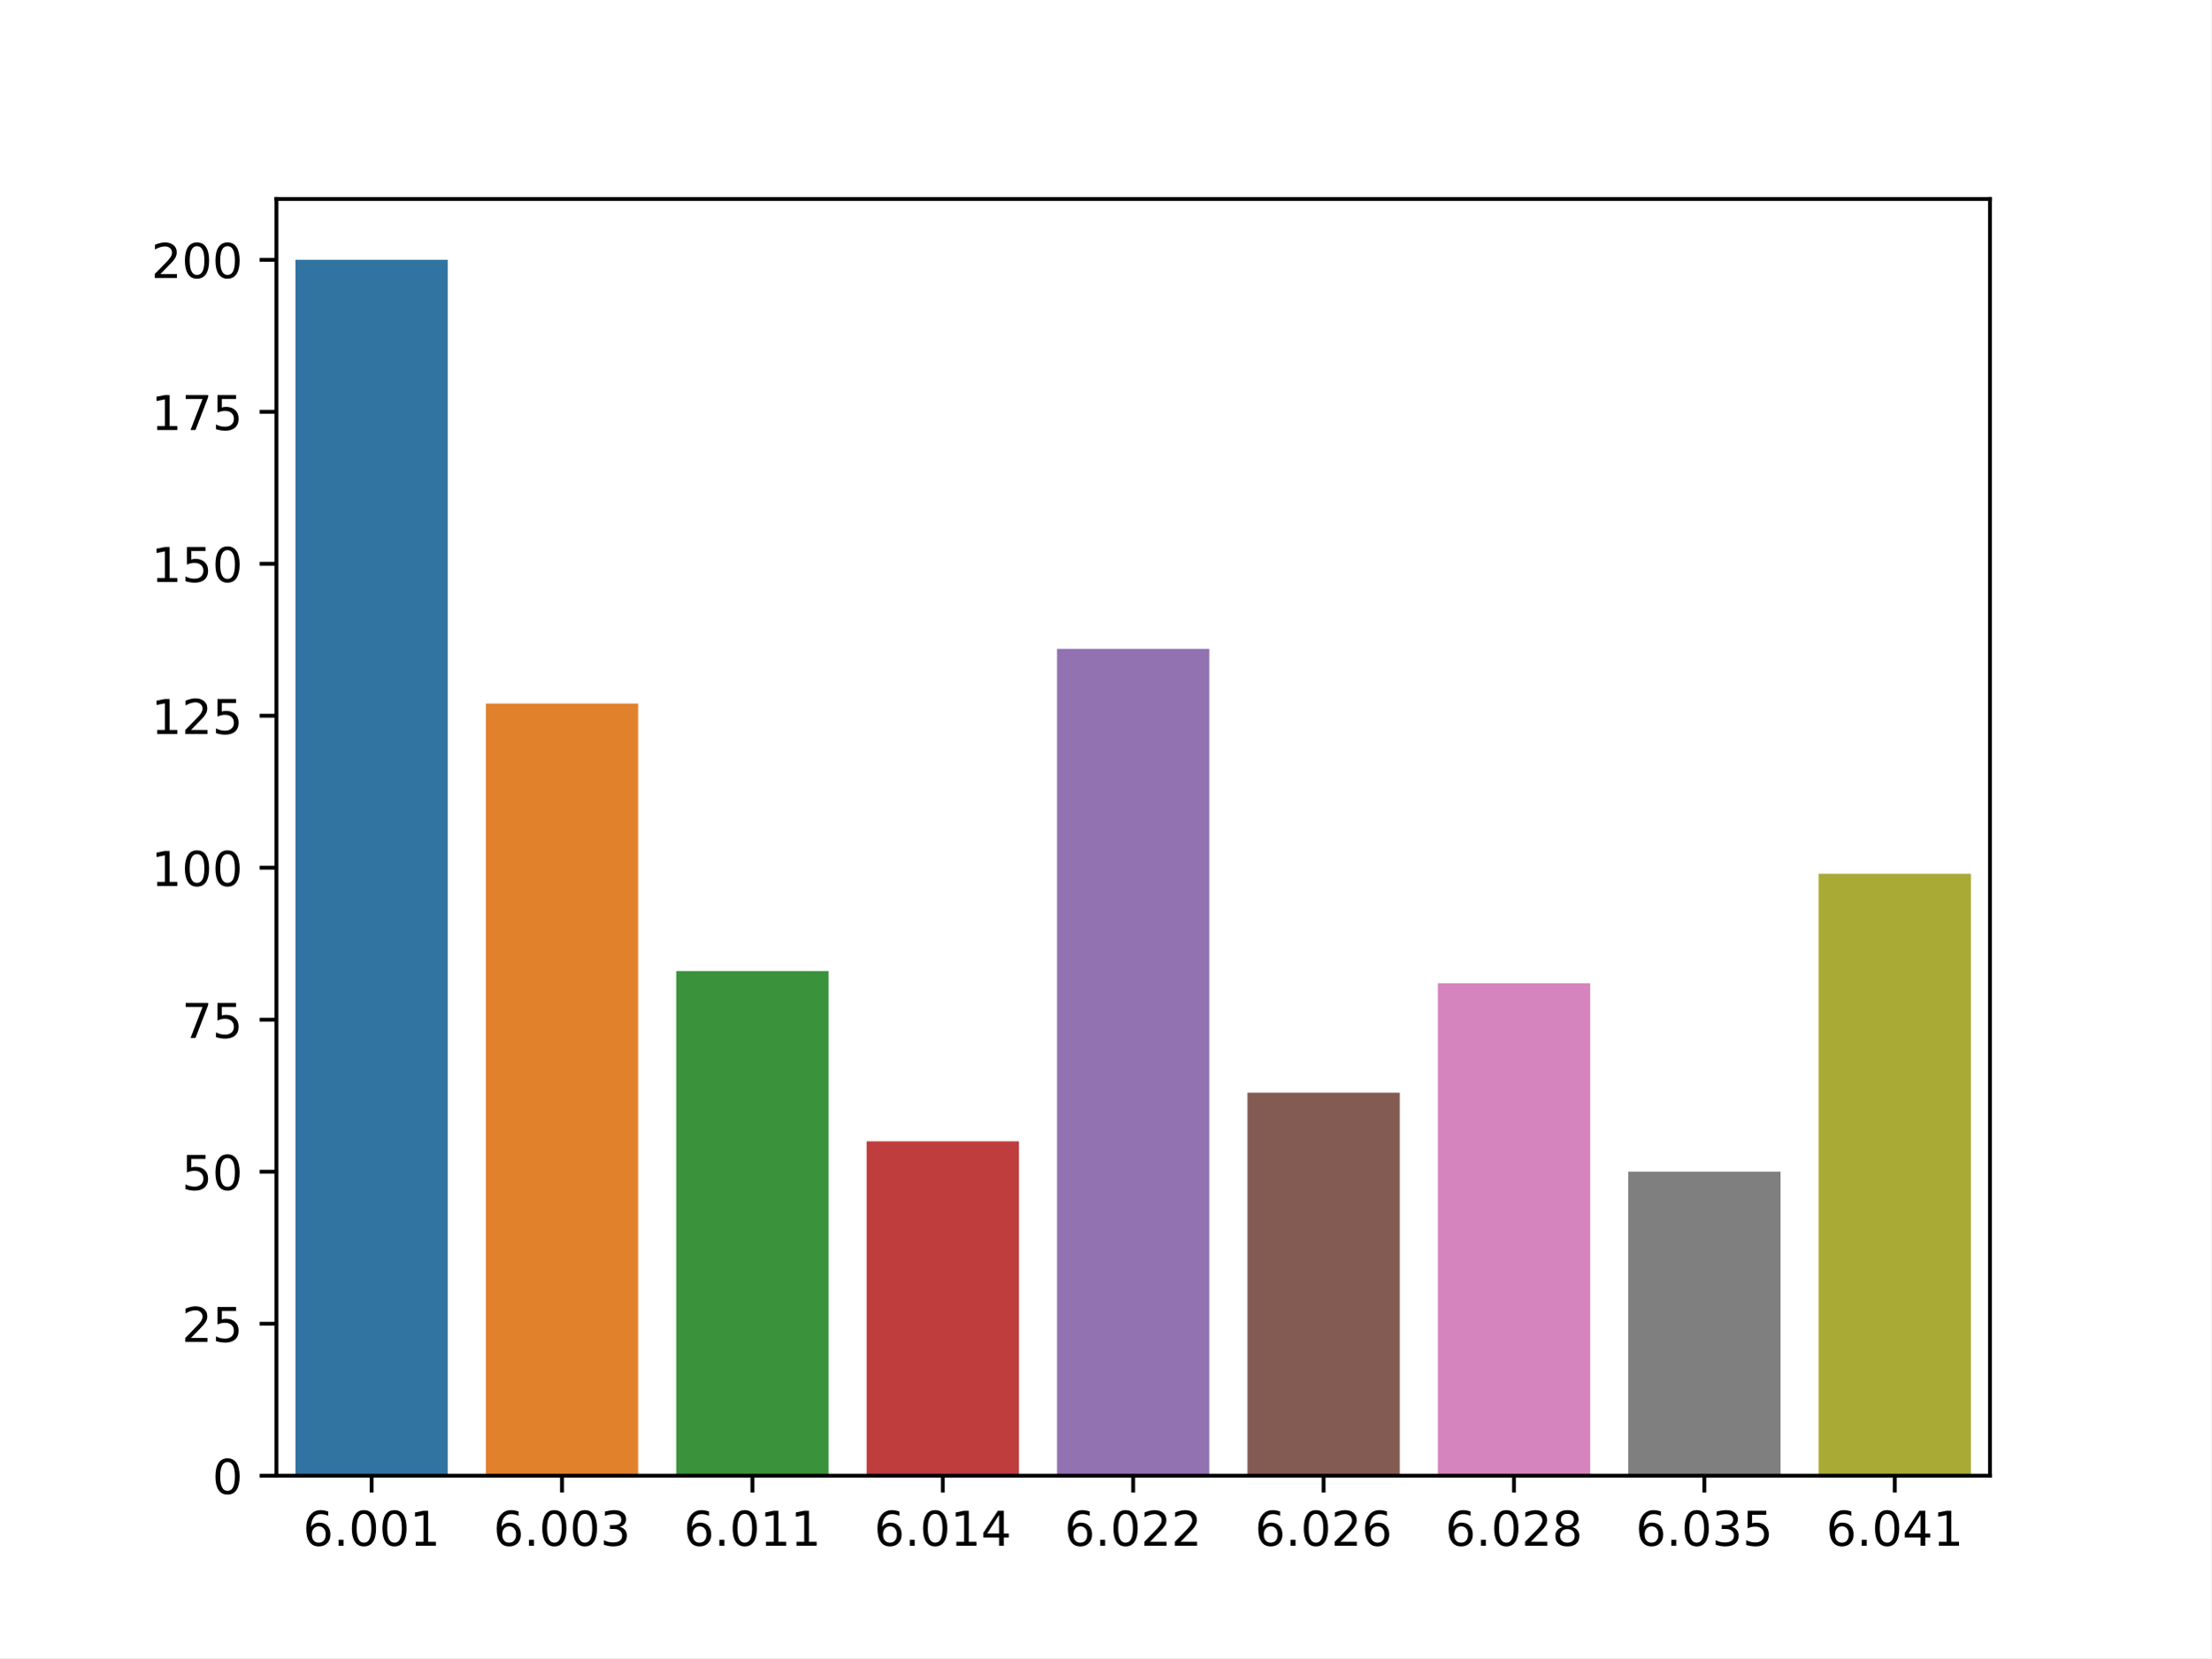
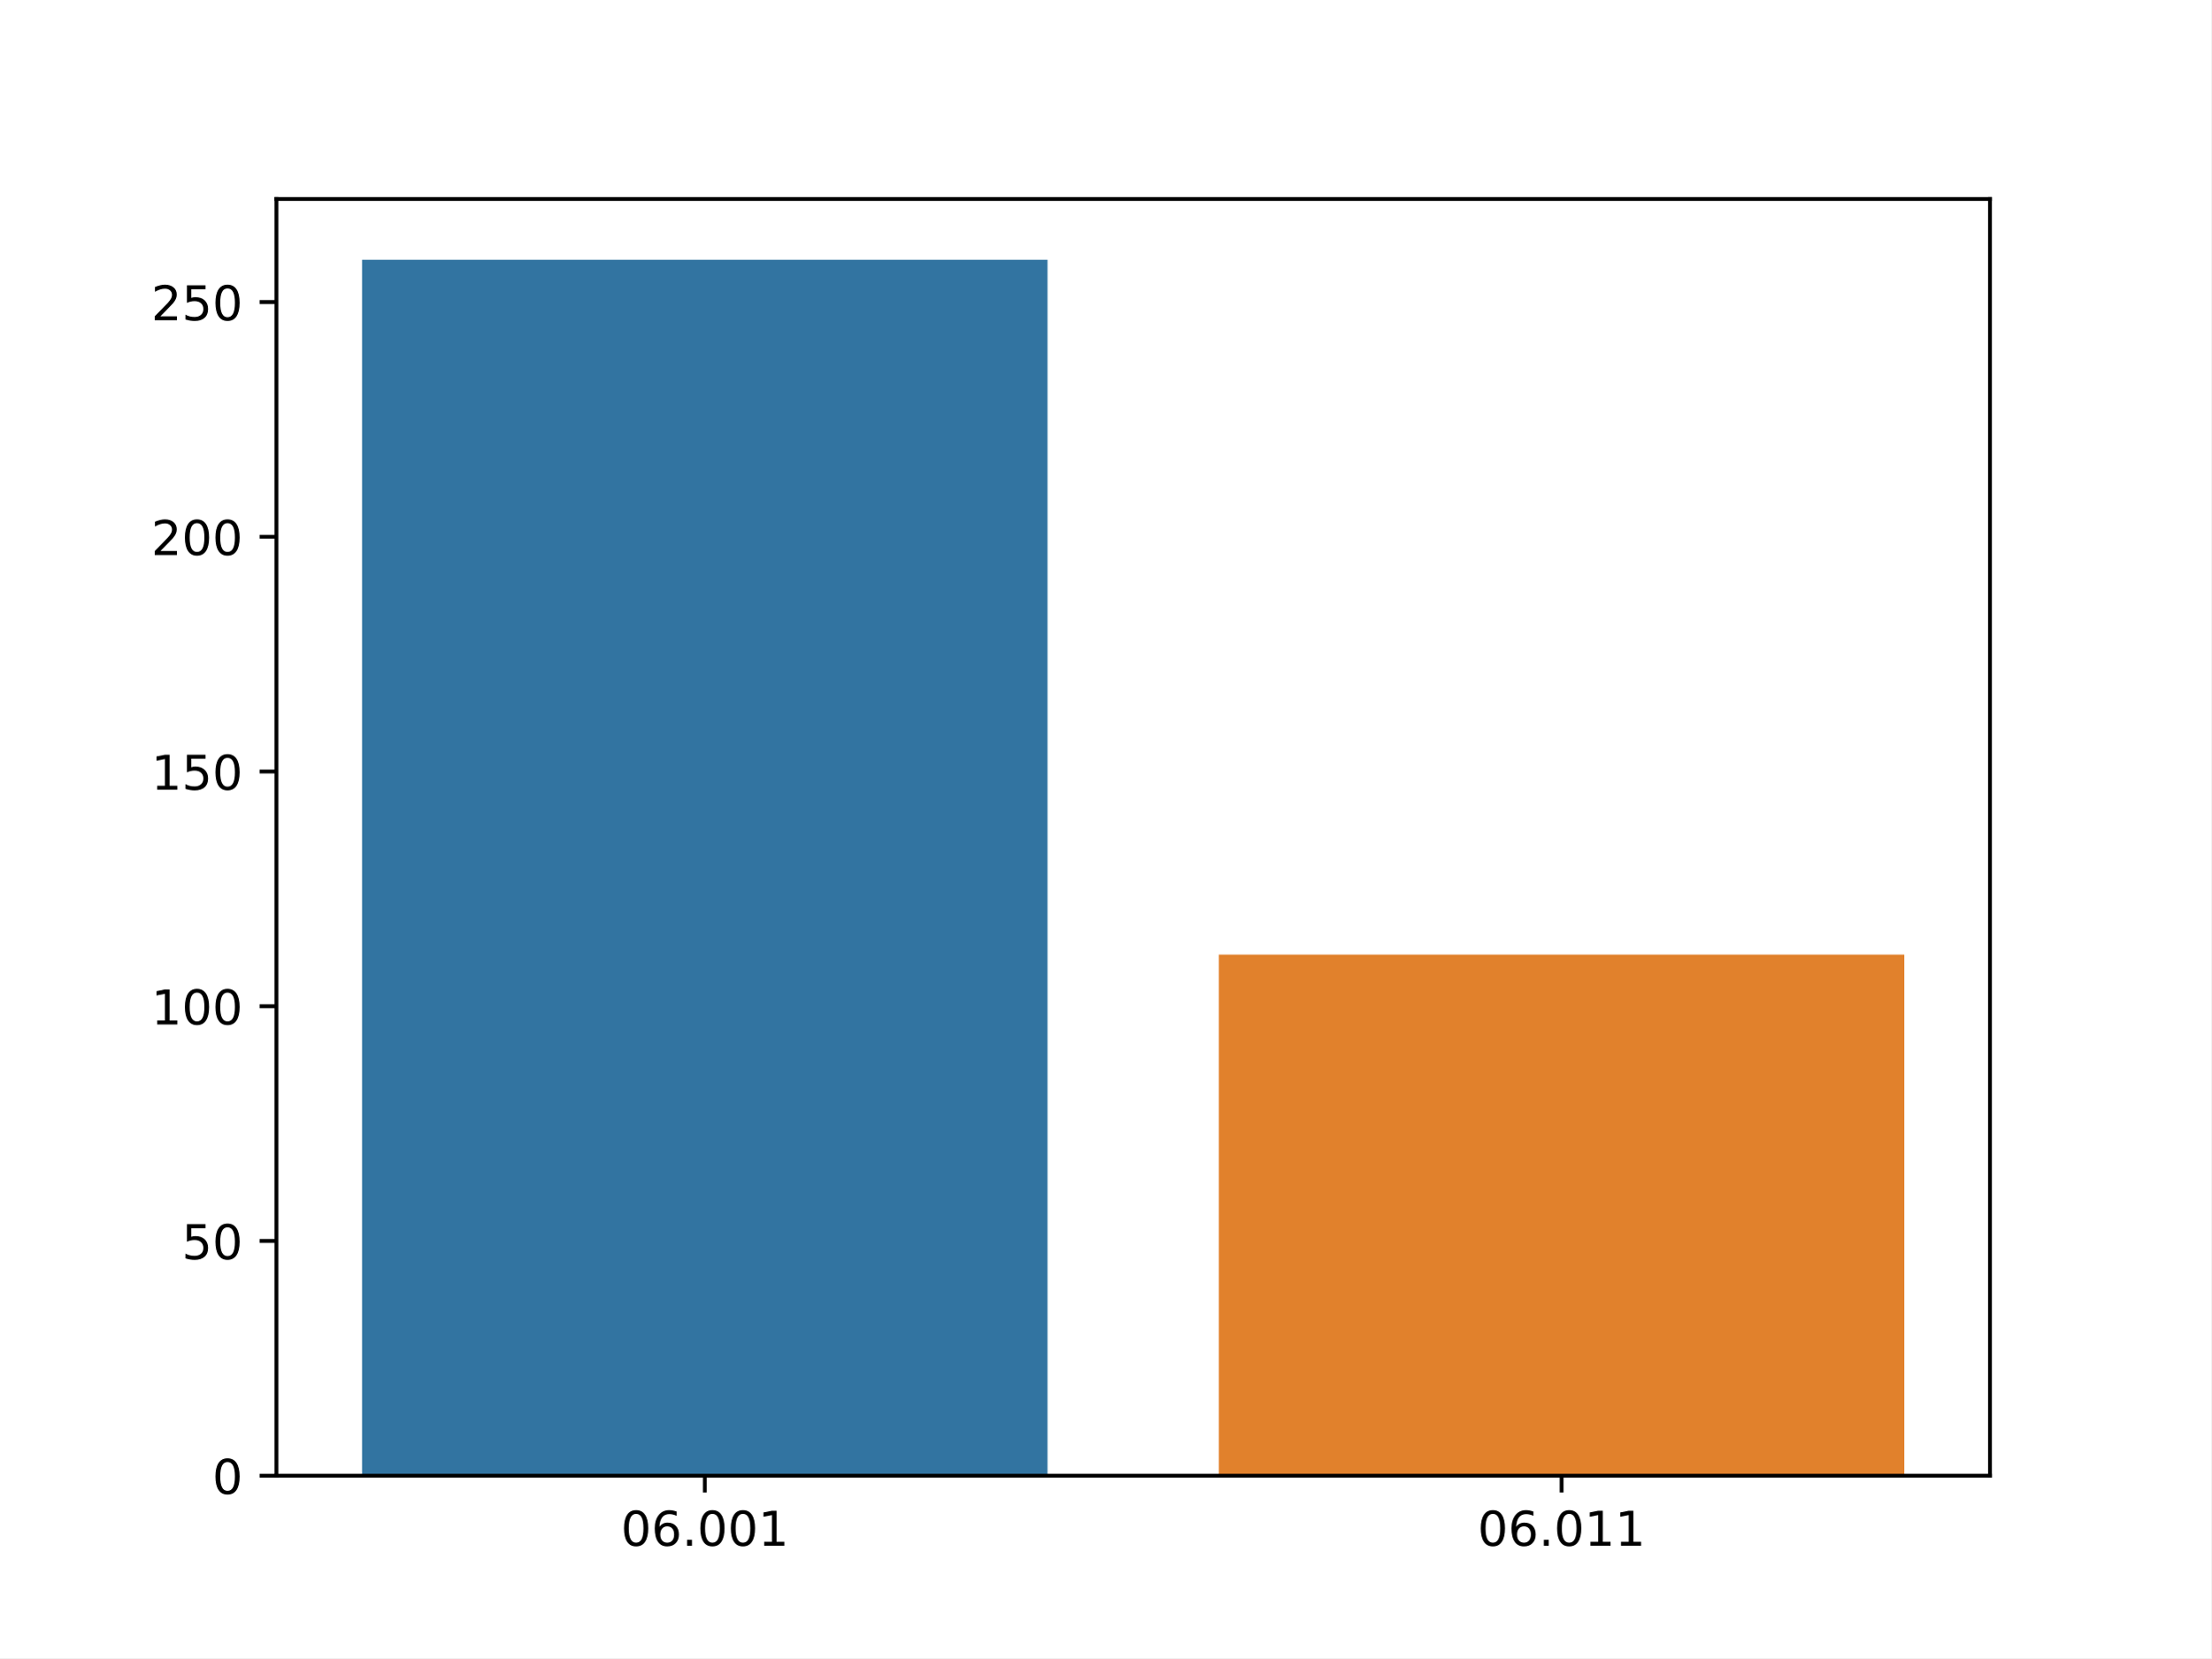
<svg xmlns="http://www.w3.org/2000/svg" xmlns:xlink="http://www.w3.org/1999/xlink" height="345.6pt" version="1.1" viewBox="0 0 460.8 345.6" width="460.8pt">
  <defs>
    <style type="text/css">
*{stroke-linecap:butt;stroke-linejoin:round;}
  </style>
  </defs>
  <g id="figure_1">
    <g id="patch_1">
      <path d="M 0 345.6  L 460.8 345.6  L 460.8 0  L 0 0  z " style="fill:#ffffff;" />
    </g>
    <g id="axes_1">
      <g id="patch_2">
        <path d="M 57.6 307.584  L 414.72 307.584  L 414.72 41.472  L 57.6 41.472  z " style="fill:#ffffff;" />
      </g>
      <g id="patch_3">
-         <path clip-path="url(#p144161570e)" d="M 61.568 307.584  L 93.312 307.584  L 93.312 54.144  L 61.568 54.144  z " style="fill:#3274a1;" />
+         <path clip-path="url(#pae513e529f)" d="M 75.456 307.584  L 218.304 307.584  L 218.304 54.144  L 75.456 54.144  z " style="fill:#3274a1;" />
      </g>
      <g id="patch_4">
-         <path clip-path="url(#p144161570e)" d="M 101.248 307.584  L 132.992 307.584  L 132.992 146.65  L 101.248 146.65  z " style="fill:#e1812c;" />
-       </g>
-       <g id="patch_5">
-         <path clip-path="url(#p144161570e)" d="M 140.928 307.584  L 172.672 307.584  L 172.672 202.406  L 140.928 202.406  z " style="fill:#3a923a;" />
-       </g>
-       <g id="patch_6">
-         <path clip-path="url(#p144161570e)" d="M 180.608 307.584  L 212.352 307.584  L 212.352 237.888  L 180.608 237.888  z " style="fill:#c03d3e;" />
-       </g>
-       <g id="patch_7">
-         <path clip-path="url(#p144161570e)" d="M 220.288 307.584  L 252.032 307.584  L 252.032 135.245  L 220.288 135.245  z " style="fill:#9372b2;" />
-       </g>
-       <g id="patch_8">
-         <path clip-path="url(#p144161570e)" d="M 259.968 307.584  L 291.712 307.584  L 291.712 227.75  L 259.968 227.75  z " style="fill:#845b53;" />
-       </g>
-       <g id="patch_9">
-         <path clip-path="url(#p144161570e)" d="M 299.648 307.584  L 331.392 307.584  L 331.392 204.941  L 299.648 204.941  z " style="fill:#d684bd;" />
-       </g>
-       <g id="patch_10">
-         <path clip-path="url(#p144161570e)" d="M 339.328 307.584  L 371.072 307.584  L 371.072 244.224  L 339.328 244.224  z " style="fill:#7f7f7f;" />
-       </g>
-       <g id="patch_11">
-         <path clip-path="url(#p144161570e)" d="M 379.008 307.584  L 410.752 307.584  L 410.752 182.131  L 379.008 182.131  z " style="fill:#a9aa35;" />
+         <path clip-path="url(#pae513e529f)" d="M 254.016 307.584  L 396.864 307.584  L 396.864 198.967  L 254.016 198.967  z " style="fill:#e1812c;" />
      </g>
      <g id="matplotlib.axis_1">
        <g id="xtick_1">
          <g id="line2d_1">
            <defs>
-               <path d="M 0 0  L 0 3.5  " id="m8120c51677" style="stroke:#000000;stroke-width:0.8;" />
+               <path d="M 0 0  L 0 3.5  " id="m3f9db7e763" style="stroke:#000000;stroke-width:0.8;" />
            </defs>
            <g>
-               <use style="stroke:#000000;stroke-width:0.8;" x="77.44" xlink:href="#m8120c51677" y="307.584" />
+               <use style="stroke:#000000;stroke-width:0.8;" x="146.88" xlink:href="#m3f9db7e763" y="307.584" />
            </g>
          </g>
          <g id="text_1">
            <defs>
+               <path d="M 31.781 66.406  Q 24.172 66.406 20.328 58.906  Q 16.5 51.422 16.5 36.375  Q 16.5 21.391 20.328 13.891  Q 24.172 6.391 31.781 6.391  Q 39.453 6.391 43.281 13.891  Q 47.125 21.391 47.125 36.375  Q 47.125 51.422 43.281 58.906  Q 39.453 66.406 31.781 66.406  z M 31.781 74.219  Q 44.047 74.219 50.516 64.516  Q 56.984 54.828 56.984 36.375  Q 56.984 17.969 50.516 8.266  Q 44.047 -1.422 31.781 -1.422  Q 19.531 -1.422 13.062 8.266  Q 6.594 17.969 6.594 36.375  Q 6.594 54.828 13.062 64.516  Q 19.531 74.219 31.781 74.219  z " id="DejaVuSans-30" />
              <path d="M 33.016 40.375  Q 26.375 40.375 22.484 35.828  Q 18.609 31.297 18.609 23.391  Q 18.609 15.531 22.484 10.953  Q 26.375 6.391 33.016 6.391  Q 39.656 6.391 43.531 10.953  Q 47.406 15.531 47.406 23.391  Q 47.406 31.297 43.531 35.828  Q 39.656 40.375 33.016 40.375  z M 52.594 71.297  L 52.594 62.312  Q 48.875 64.062 45.094 64.984  Q 41.312 65.922 37.594 65.922  Q 27.828 65.922 22.672 59.328  Q 17.531 52.734 16.797 39.406  Q 19.672 43.656 24.016 45.922  Q 28.375 48.188 33.594 48.188  Q 44.578 48.188 50.953 41.516  Q 57.328 34.859 57.328 23.391  Q 57.328 12.156 50.688 5.359  Q 44.047 -1.422 33.016 -1.422  Q 20.359 -1.422 13.672 8.266  Q 6.984 17.969 6.984 36.375  Q 6.984 53.656 15.188 63.938  Q 23.391 74.219 37.203 74.219  Q 40.922 74.219 44.703 73.484  Q 48.484 72.75 52.594 71.297  z " id="DejaVuSans-36" />
              <path d="M 10.688 12.406  L 21 12.406  L 21 0  L 10.688 0  z " id="DejaVuSans-2e" />
-               <path d="M 31.781 66.406  Q 24.172 66.406 20.328 58.906  Q 16.5 51.422 16.5 36.375  Q 16.5 21.391 20.328 13.891  Q 24.172 6.391 31.781 6.391  Q 39.453 6.391 43.281 13.891  Q 47.125 21.391 47.125 36.375  Q 47.125 51.422 43.281 58.906  Q 39.453 66.406 31.781 66.406  z M 31.781 74.219  Q 44.047 74.219 50.516 64.516  Q 56.984 54.828 56.984 36.375  Q 56.984 17.969 50.516 8.266  Q 44.047 -1.422 31.781 -1.422  Q 19.531 -1.422 13.062 8.266  Q 6.594 17.969 6.594 36.375  Q 6.594 54.828 13.062 64.516  Q 19.531 74.219 31.781 74.219  z " id="DejaVuSans-30" />
              <path d="M 12.406 8.297  L 28.516 8.297  L 28.516 63.922  L 10.984 60.406  L 10.984 69.391  L 28.422 72.906  L 38.281 72.906  L 38.281 8.297  L 54.391 8.297  L 54.391 0  L 12.406 0  z " id="DejaVuSans-31" />
            </defs>
-             <g transform="translate(63.12594 322.1824)scale(0.1 -0.1)">
-               <use xlink:href="#DejaVuSans-36" />
-               <use x="63.623" xlink:href="#DejaVuSans-2e" />
-               <use x="95.41" xlink:href="#DejaVuSans-30" />
+             <g transform="translate(129.3847 322.1824)scale(0.1 -0.1)">
+               <use xlink:href="#DejaVuSans-30" />
+               <use x="63.623" xlink:href="#DejaVuSans-36" />
+               <use x="127.246" xlink:href="#DejaVuSans-2e" />
              <use x="159.033" xlink:href="#DejaVuSans-30" />
-               <use x="222.656" xlink:href="#DejaVuSans-31" />
+               <use x="222.656" xlink:href="#DejaVuSans-30" />
+               <use x="286.279" xlink:href="#DejaVuSans-31" />
            </g>
          </g>
        </g>
        <g id="xtick_2">
          <g id="line2d_2">
            <g>
-               <use style="stroke:#000000;stroke-width:0.8;" x="117.12" xlink:href="#m8120c51677" y="307.584" />
+               <use style="stroke:#000000;stroke-width:0.8;" x="325.44" xlink:href="#m3f9db7e763" y="307.584" />
            </g>
          </g>
          <g id="text_2">
-             <defs>
-               <path d="M 40.578 39.312  Q 47.656 37.797 51.625 33  Q 55.609 28.219 55.609 21.188  Q 55.609 10.406 48.188 4.484  Q 40.766 -1.422 27.094 -1.422  Q 22.516 -1.422 17.656 -0.516  Q 12.797 0.391 7.625 2.203  L 7.625 11.719  Q 11.719 9.328 16.594 8.109  Q 21.484 6.891 26.812 6.891  Q 36.078 6.891 40.938 10.547  Q 45.797 14.203 45.797 21.188  Q 45.797 27.641 41.281 31.266  Q 36.766 34.906 28.719 34.906  L 20.219 34.906  L 20.219 43.016  L 29.109 43.016  Q 36.375 43.016 40.234 45.922  Q 44.094 48.828 44.094 54.297  Q 44.094 59.906 40.109 62.906  Q 36.141 65.922 28.719 65.922  Q 24.656 65.922 20.016 65.031  Q 15.375 64.156 9.812 62.312  L 9.812 71.094  Q 15.438 72.656 20.344 73.438  Q 25.25 74.219 29.594 74.219  Q 40.828 74.219 47.359 69.109  Q 53.906 64.016 53.906 55.328  Q 53.906 49.266 50.438 45.094  Q 46.969 40.922 40.578 39.312  z " id="DejaVuSans-33" />
-             </defs>
-             <g transform="translate(102.8059 322.1824)scale(0.1 -0.1)">
-               <use xlink:href="#DejaVuSans-36" />
-               <use x="63.623" xlink:href="#DejaVuSans-2e" />
-               <use x="95.41" xlink:href="#DejaVuSans-30" />
+             <g transform="translate(307.9447 322.1824)scale(0.1 -0.1)">
+               <use xlink:href="#DejaVuSans-30" />
+               <use x="63.623" xlink:href="#DejaVuSans-36" />
+               <use x="127.246" xlink:href="#DejaVuSans-2e" />
              <use x="159.033" xlink:href="#DejaVuSans-30" />
-               <use x="222.656" xlink:href="#DejaVuSans-33" />
-             </g>
-           </g>
-         </g>
-         <g id="xtick_3">
-           <g id="line2d_3">
-             <g>
-               <use style="stroke:#000000;stroke-width:0.8;" x="156.8" xlink:href="#m8120c51677" y="307.584" />
-             </g>
-           </g>
-           <g id="text_3">
-             <g transform="translate(142.4859 322.1824)scale(0.1 -0.1)">
-               <use xlink:href="#DejaVuSans-36" />
-               <use x="63.623" xlink:href="#DejaVuSans-2e" />
-               <use x="95.41" xlink:href="#DejaVuSans-30" />
-               <use x="159.033" xlink:href="#DejaVuSans-31" />
              <use x="222.656" xlink:href="#DejaVuSans-31" />
-             </g>
-           </g>
-         </g>
-         <g id="xtick_4">
-           <g id="line2d_4">
-             <g>
-               <use style="stroke:#000000;stroke-width:0.8;" x="196.48" xlink:href="#m8120c51677" y="307.584" />
-             </g>
-           </g>
-           <g id="text_4">
-             <defs>
-               <path d="M 37.797 64.312  L 12.891 25.391  L 37.797 25.391  z M 35.203 72.906  L 47.609 72.906  L 47.609 25.391  L 58.016 25.391  L 58.016 17.188  L 47.609 17.188  L 47.609 0  L 37.797 0  L 37.797 17.188  L 4.891 17.188  L 4.891 26.703  z " id="DejaVuSans-34" />
-             </defs>
-             <g transform="translate(182.1659 322.1824)scale(0.1 -0.1)">
-               <use xlink:href="#DejaVuSans-36" />
-               <use x="63.623" xlink:href="#DejaVuSans-2e" />
-               <use x="95.41" xlink:href="#DejaVuSans-30" />
-               <use x="159.033" xlink:href="#DejaVuSans-31" />
-               <use x="222.656" xlink:href="#DejaVuSans-34" />
-             </g>
-           </g>
-         </g>
-         <g id="xtick_5">
-           <g id="line2d_5">
-             <g>
-               <use style="stroke:#000000;stroke-width:0.8;" x="236.16" xlink:href="#m8120c51677" y="307.584" />
-             </g>
-           </g>
-           <g id="text_5">
-             <defs>
-               <path d="M 19.188 8.297  L 53.609 8.297  L 53.609 0  L 7.328 0  L 7.328 8.297  Q 12.938 14.109 22.625 23.891  Q 32.328 33.688 34.812 36.531  Q 39.547 41.844 41.422 45.531  Q 43.312 49.219 43.312 52.781  Q 43.312 58.594 39.234 62.25  Q 35.156 65.922 28.609 65.922  Q 23.969 65.922 18.812 64.312  Q 13.672 62.703 7.812 59.422  L 7.812 69.391  Q 13.766 71.781 18.938 73  Q 24.125 74.219 28.422 74.219  Q 39.75 74.219 46.484 68.547  Q 53.219 62.891 53.219 53.422  Q 53.219 48.922 51.531 44.891  Q 49.859 40.875 45.406 35.406  Q 44.188 33.984 37.641 27.219  Q 31.109 20.453 19.188 8.297  z " id="DejaVuSans-32" />
-             </defs>
-             <g transform="translate(221.8459 322.1824)scale(0.1 -0.1)">
-               <use xlink:href="#DejaVuSans-36" />
-               <use x="63.623" xlink:href="#DejaVuSans-2e" />
-               <use x="95.41" xlink:href="#DejaVuSans-30" />
-               <use x="159.033" xlink:href="#DejaVuSans-32" />
-               <use x="222.656" xlink:href="#DejaVuSans-32" />
-             </g>
-           </g>
-         </g>
-         <g id="xtick_6">
-           <g id="line2d_6">
-             <g>
-               <use style="stroke:#000000;stroke-width:0.8;" x="275.84" xlink:href="#m8120c51677" y="307.584" />
-             </g>
-           </g>
-           <g id="text_6">
-             <g transform="translate(261.5259 322.1824)scale(0.1 -0.1)">
-               <use xlink:href="#DejaVuSans-36" />
-               <use x="63.623" xlink:href="#DejaVuSans-2e" />
-               <use x="95.41" xlink:href="#DejaVuSans-30" />
-               <use x="159.033" xlink:href="#DejaVuSans-32" />
-               <use x="222.656" xlink:href="#DejaVuSans-36" />
-             </g>
-           </g>
-         </g>
-         <g id="xtick_7">
-           <g id="line2d_7">
-             <g>
-               <use style="stroke:#000000;stroke-width:0.8;" x="315.52" xlink:href="#m8120c51677" y="307.584" />
-             </g>
-           </g>
-           <g id="text_7">
-             <defs>
-               <path d="M 31.781 34.625  Q 24.75 34.625 20.719 30.859  Q 16.703 27.094 16.703 20.516  Q 16.703 13.922 20.719 10.156  Q 24.75 6.391 31.781 6.391  Q 38.812 6.391 42.859 10.172  Q 46.922 13.969 46.922 20.516  Q 46.922 27.094 42.891 30.859  Q 38.875 34.625 31.781 34.625  z M 21.922 38.812  Q 15.578 40.375 12.031 44.719  Q 8.5 49.078 8.5 55.328  Q 8.5 64.062 14.719 69.141  Q 20.953 74.219 31.781 74.219  Q 42.672 74.219 48.875 69.141  Q 55.078 64.062 55.078 55.328  Q 55.078 49.078 51.531 44.719  Q 48 40.375 41.703 38.812  Q 48.828 37.156 52.797 32.312  Q 56.781 27.484 56.781 20.516  Q 56.781 9.906 50.312 4.234  Q 43.844 -1.422 31.781 -1.422  Q 19.734 -1.422 13.25 4.234  Q 6.781 9.906 6.781 20.516  Q 6.781 27.484 10.781 32.312  Q 14.797 37.156 21.922 38.812  z M 18.312 54.391  Q 18.312 48.734 21.844 45.562  Q 25.391 42.391 31.781 42.391  Q 38.141 42.391 41.719 45.562  Q 45.312 48.734 45.312 54.391  Q 45.312 60.062 41.719 63.234  Q 38.141 66.406 31.781 66.406  Q 25.391 66.406 21.844 63.234  Q 18.312 60.062 18.312 54.391  z " id="DejaVuSans-38" />
-             </defs>
-             <g transform="translate(301.2059 322.1824)scale(0.1 -0.1)">
-               <use xlink:href="#DejaVuSans-36" />
-               <use x="63.623" xlink:href="#DejaVuSans-2e" />
-               <use x="95.41" xlink:href="#DejaVuSans-30" />
-               <use x="159.033" xlink:href="#DejaVuSans-32" />
-               <use x="222.656" xlink:href="#DejaVuSans-38" />
-             </g>
-           </g>
-         </g>
-         <g id="xtick_8">
-           <g id="line2d_8">
-             <g>
-               <use style="stroke:#000000;stroke-width:0.8;" x="355.2" xlink:href="#m8120c51677" y="307.584" />
-             </g>
-           </g>
-           <g id="text_8">
-             <defs>
-               <path d="M 10.797 72.906  L 49.516 72.906  L 49.516 64.594  L 19.828 64.594  L 19.828 46.734  Q 21.969 47.469 24.109 47.828  Q 26.266 48.188 28.422 48.188  Q 40.625 48.188 47.75 41.5  Q 54.891 34.812 54.891 23.391  Q 54.891 11.625 47.562 5.094  Q 40.234 -1.422 26.906 -1.422  Q 22.312 -1.422 17.547 -0.641  Q 12.797 0.141 7.719 1.703  L 7.719 11.625  Q 12.109 9.234 16.797 8.062  Q 21.484 6.891 26.703 6.891  Q 35.156 6.891 40.078 11.328  Q 45.016 15.766 45.016 23.391  Q 45.016 31 40.078 35.438  Q 35.156 39.891 26.703 39.891  Q 22.75 39.891 18.812 39.016  Q 14.891 38.141 10.797 36.281  z " id="DejaVuSans-35" />
-             </defs>
-             <g transform="translate(340.8859 322.1824)scale(0.1 -0.1)">
-               <use xlink:href="#DejaVuSans-36" />
-               <use x="63.623" xlink:href="#DejaVuSans-2e" />
-               <use x="95.41" xlink:href="#DejaVuSans-30" />
-               <use x="159.033" xlink:href="#DejaVuSans-33" />
-               <use x="222.656" xlink:href="#DejaVuSans-35" />
-             </g>
-           </g>
-         </g>
-         <g id="xtick_9">
-           <g id="line2d_9">
-             <g>
-               <use style="stroke:#000000;stroke-width:0.8;" x="394.88" xlink:href="#m8120c51677" y="307.584" />
-             </g>
-           </g>
-           <g id="text_9">
-             <g transform="translate(380.5659 322.1824)scale(0.1 -0.1)">
-               <use xlink:href="#DejaVuSans-36" />
-               <use x="63.623" xlink:href="#DejaVuSans-2e" />
-               <use x="95.41" xlink:href="#DejaVuSans-30" />
-               <use x="159.033" xlink:href="#DejaVuSans-34" />
-               <use x="222.656" xlink:href="#DejaVuSans-31" />
+               <use x="286.279" xlink:href="#DejaVuSans-31" />
            </g>
          </g>
        </g>
      </g>
      <g id="matplotlib.axis_2">
        <g id="ytick_1">
-           <g id="line2d_10">
+           <g id="line2d_3">
            <defs>
-               <path d="M 0 0  L -3.5 0  " id="m3c17b980ee" style="stroke:#000000;stroke-width:0.8;" />
+               <path d="M 0 0  L -3.5 0  " id="m575b9ad2ab" style="stroke:#000000;stroke-width:0.8;" />
            </defs>
            <g>
-               <use style="stroke:#000000;stroke-width:0.8;" x="57.6" xlink:href="#m3c17b980ee" y="307.584" />
+               <use style="stroke:#000000;stroke-width:0.8;" x="57.6" xlink:href="#m575b9ad2ab" y="307.584" />
            </g>
          </g>
-           <g id="text_10">
+           <g id="text_3">
            <g transform="translate(44.2375 311.3832)scale(0.1 -0.1)">
              <use xlink:href="#DejaVuSans-30" />
            </g>
          </g>
        </g>
        <g id="ytick_2">
-           <g id="line2d_11">
+           <g id="line2d_4">
            <g>
-               <use style="stroke:#000000;stroke-width:0.8;" x="57.6" xlink:href="#m3c17b980ee" y="275.904" />
+               <use style="stroke:#000000;stroke-width:0.8;" x="57.6" xlink:href="#m575b9ad2ab" y="258.657" />
            </g>
          </g>
-           <g id="text_11">
-             <g transform="translate(37.875 279.7032)scale(0.1 -0.1)">
-               <use xlink:href="#DejaVuSans-32" />
-               <use x="63.623" xlink:href="#DejaVuSans-35" />
-             </g>
-           </g>
-         </g>
-         <g id="ytick_3">
-           <g id="line2d_12">
-             <g>
-               <use style="stroke:#000000;stroke-width:0.8;" x="57.6" xlink:href="#m3c17b980ee" y="244.224" />
-             </g>
-           </g>
-           <g id="text_12">
-             <g transform="translate(37.875 248.0232)scale(0.1 -0.1)">
+           <g id="text_4">
+             <defs>
+               <path d="M 10.797 72.906  L 49.516 72.906  L 49.516 64.594  L 19.828 64.594  L 19.828 46.734  Q 21.969 47.469 24.109 47.828  Q 26.266 48.188 28.422 48.188  Q 40.625 48.188 47.75 41.5  Q 54.891 34.812 54.891 23.391  Q 54.891 11.625 47.562 5.094  Q 40.234 -1.422 26.906 -1.422  Q 22.312 -1.422 17.547 -0.641  Q 12.797 0.141 7.719 1.703  L 7.719 11.625  Q 12.109 9.234 16.797 8.062  Q 21.484 6.891 26.703 6.891  Q 35.156 6.891 40.078 11.328  Q 45.016 15.766 45.016 23.391  Q 45.016 31 40.078 35.438  Q 35.156 39.891 26.703 39.891  Q 22.75 39.891 18.812 39.016  Q 14.891 38.141 10.797 36.281  z " id="DejaVuSans-35" />
+             </defs>
+             <g transform="translate(37.875 262.4566)scale(0.1 -0.1)">
              <use xlink:href="#DejaVuSans-35" />
              <use x="63.623" xlink:href="#DejaVuSans-30" />
            </g>
          </g>
        </g>
-         <g id="ytick_4">
-           <g id="line2d_13">
+         <g id="ytick_3">
+           <g id="line2d_5">
            <g>
-               <use style="stroke:#000000;stroke-width:0.8;" x="57.6" xlink:href="#m3c17b980ee" y="212.544" />
+               <use style="stroke:#000000;stroke-width:0.8;" x="57.6" xlink:href="#m575b9ad2ab" y="209.731" />
            </g>
          </g>
-           <g id="text_13">
-             <defs>
-               <path d="M 8.203 72.906  L 55.078 72.906  L 55.078 68.703  L 28.609 0  L 18.312 0  L 43.219 64.594  L 8.203 64.594  z " id="DejaVuSans-37" />
-             </defs>
-             <g transform="translate(37.875 216.3432)scale(0.1 -0.1)">
-               <use xlink:href="#DejaVuSans-37" />
-               <use x="63.623" xlink:href="#DejaVuSans-35" />
-             </g>
-           </g>
-         </g>
-         <g id="ytick_5">
-           <g id="line2d_14">
-             <g>
-               <use style="stroke:#000000;stroke-width:0.8;" x="57.6" xlink:href="#m3c17b980ee" y="180.864" />
-             </g>
-           </g>
-           <g id="text_14">
-             <g transform="translate(31.5125 184.6632)scale(0.1 -0.1)">
+           <g id="text_5">
+             <g transform="translate(31.5125 213.5299)scale(0.1 -0.1)">
              <use xlink:href="#DejaVuSans-31" />
              <use x="63.623" xlink:href="#DejaVuSans-30" />
              <use x="127.246" xlink:href="#DejaVuSans-30" />
            </g>
          </g>
        </g>
-         <g id="ytick_6">
-           <g id="line2d_15">
+         <g id="ytick_4">
+           <g id="line2d_6">
            <g>
-               <use style="stroke:#000000;stroke-width:0.8;" x="57.6" xlink:href="#m3c17b980ee" y="149.184" />
+               <use style="stroke:#000000;stroke-width:0.8;" x="57.6" xlink:href="#m575b9ad2ab" y="160.804" />
            </g>
          </g>
-           <g id="text_15">
-             <g transform="translate(31.5125 152.9832)scale(0.1 -0.1)">
-               <use xlink:href="#DejaVuSans-31" />
-               <use x="63.623" xlink:href="#DejaVuSans-32" />
-               <use x="127.246" xlink:href="#DejaVuSans-35" />
-             </g>
-           </g>
-         </g>
-         <g id="ytick_7">
-           <g id="line2d_16">
-             <g>
-               <use style="stroke:#000000;stroke-width:0.8;" x="57.6" xlink:href="#m3c17b980ee" y="117.504" />
-             </g>
-           </g>
-           <g id="text_16">
-             <g transform="translate(31.5125 121.3032)scale(0.1 -0.1)">
+           <g id="text_6">
+             <g transform="translate(31.5125 164.6033)scale(0.1 -0.1)">
              <use xlink:href="#DejaVuSans-31" />
              <use x="63.623" xlink:href="#DejaVuSans-35" />
              <use x="127.246" xlink:href="#DejaVuSans-30" />
            </g>
          </g>
        </g>
-         <g id="ytick_8">
-           <g id="line2d_17">
+         <g id="ytick_5">
+           <g id="line2d_7">
            <g>
-               <use style="stroke:#000000;stroke-width:0.8;" x="57.6" xlink:href="#m3c17b980ee" y="85.824" />
+               <use style="stroke:#000000;stroke-width:0.8;" x="57.6" xlink:href="#m575b9ad2ab" y="111.877" />
            </g>
          </g>
-           <g id="text_17">
-             <g transform="translate(31.5125 89.62322)scale(0.1 -0.1)">
-               <use xlink:href="#DejaVuSans-31" />
-               <use x="63.623" xlink:href="#DejaVuSans-37" />
-               <use x="127.246" xlink:href="#DejaVuSans-35" />
-             </g>
-           </g>
-         </g>
-         <g id="ytick_9">
-           <g id="line2d_18">
-             <g>
-               <use style="stroke:#000000;stroke-width:0.8;" x="57.6" xlink:href="#m3c17b980ee" y="54.144" />
-             </g>
-           </g>
-           <g id="text_18">
-             <g transform="translate(31.5125 57.94322)scale(0.1 -0.1)">
+           <g id="text_7">
+             <defs>
+               <path d="M 19.188 8.297  L 53.609 8.297  L 53.609 0  L 7.328 0  L 7.328 8.297  Q 12.938 14.109 22.625 23.891  Q 32.328 33.688 34.812 36.531  Q 39.547 41.844 41.422 45.531  Q 43.312 49.219 43.312 52.781  Q 43.312 58.594 39.234 62.25  Q 35.156 65.922 28.609 65.922  Q 23.969 65.922 18.812 64.312  Q 13.672 62.703 7.812 59.422  L 7.812 69.391  Q 13.766 71.781 18.938 73  Q 24.125 74.219 28.422 74.219  Q 39.75 74.219 46.484 68.547  Q 53.219 62.891 53.219 53.422  Q 53.219 48.922 51.531 44.891  Q 49.859 40.875 45.406 35.406  Q 44.188 33.984 37.641 27.219  Q 31.109 20.453 19.188 8.297  z " id="DejaVuSans-32" />
+             </defs>
+             <g transform="translate(31.5125 115.6767)scale(0.1 -0.1)">
              <use xlink:href="#DejaVuSans-32" />
              <use x="63.623" xlink:href="#DejaVuSans-30" />
              <use x="127.246" xlink:href="#DejaVuSans-30" />
            </g>
          </g>
        </g>
+         <g id="ytick_6">
+           <g id="line2d_8">
+             <g>
+               <use style="stroke:#000000;stroke-width:0.8;" x="57.6" xlink:href="#m575b9ad2ab" y="62.951" />
+             </g>
+           </g>
+           <g id="text_8">
+             <g transform="translate(31.5125 66.75001)scale(0.1 -0.1)">
+               <use xlink:href="#DejaVuSans-32" />
+               <use x="63.623" xlink:href="#DejaVuSans-35" />
+               <use x="127.246" xlink:href="#DejaVuSans-30" />
+             </g>
+           </g>
+         </g>
      </g>
-       <g id="line2d_19">
-         <path clip-path="url(#p144161570e)" style="fill:none;stroke:#424242;stroke-linecap:square;stroke-width:2.7;" />
+       <g id="line2d_9">
+         <path clip-path="url(#pae513e529f)" d="M 0 -0  " style="fill:none;stroke:#424242;stroke-linecap:square;stroke-width:2.7;" />
      </g>
-       <g id="line2d_20">
-         <path clip-path="url(#p144161570e)" style="fill:none;stroke:#424242;stroke-linecap:square;stroke-width:2.7;" />
+       <g id="line2d_10">
+         <path clip-path="url(#pae513e529f)" d="M 0 -0  " style="fill:none;stroke:#424242;stroke-linecap:square;stroke-width:2.7;" />
      </g>
-       <g id="line2d_21">
-         <path clip-path="url(#p144161570e)" style="fill:none;stroke:#424242;stroke-linecap:square;stroke-width:2.7;" />
-       </g>
-       <g id="line2d_22">
-         <path clip-path="url(#p144161570e)" style="fill:none;stroke:#424242;stroke-linecap:square;stroke-width:2.7;" />
-       </g>
-       <g id="line2d_23">
-         <path clip-path="url(#p144161570e)" style="fill:none;stroke:#424242;stroke-linecap:square;stroke-width:2.7;" />
-       </g>
-       <g id="line2d_24">
-         <path clip-path="url(#p144161570e)" style="fill:none;stroke:#424242;stroke-linecap:square;stroke-width:2.7;" />
-       </g>
-       <g id="line2d_25">
-         <path clip-path="url(#p144161570e)" style="fill:none;stroke:#424242;stroke-linecap:square;stroke-width:2.7;" />
-       </g>
-       <g id="line2d_26">
-         <path clip-path="url(#p144161570e)" style="fill:none;stroke:#424242;stroke-linecap:square;stroke-width:2.7;" />
-       </g>
-       <g id="line2d_27">
-         <path clip-path="url(#p144161570e)" style="fill:none;stroke:#424242;stroke-linecap:square;stroke-width:2.7;" />
-       </g>
-       <g id="patch_12">
+       <g id="patch_5">
        <path d="M 57.6 307.584  L 57.6 41.472  " style="fill:none;stroke:#000000;stroke-linecap:square;stroke-linejoin:miter;stroke-width:0.8;" />
      </g>
-       <g id="patch_13">
+       <g id="patch_6">
        <path d="M 414.72 307.584  L 414.72 41.472  " style="fill:none;stroke:#000000;stroke-linecap:square;stroke-linejoin:miter;stroke-width:0.8;" />
      </g>
-       <g id="patch_14">
+       <g id="patch_7">
        <path d="M 57.6 307.584  L 414.72 307.584  " style="fill:none;stroke:#000000;stroke-linecap:square;stroke-linejoin:miter;stroke-width:0.8;" />
      </g>
-       <g id="patch_15">
+       <g id="patch_8">
        <path d="M 57.6 41.472  L 414.72 41.472  " style="fill:none;stroke:#000000;stroke-linecap:square;stroke-linejoin:miter;stroke-width:0.8;" />
      </g>
    </g>
  </g>
  <defs>
-     <clipPath id="p144161570e">
+     <clipPath id="pae513e529f">
      <rect height="266.112" width="357.12" x="57.6" y="41.472" />
    </clipPath>
  </defs>
</svg>
